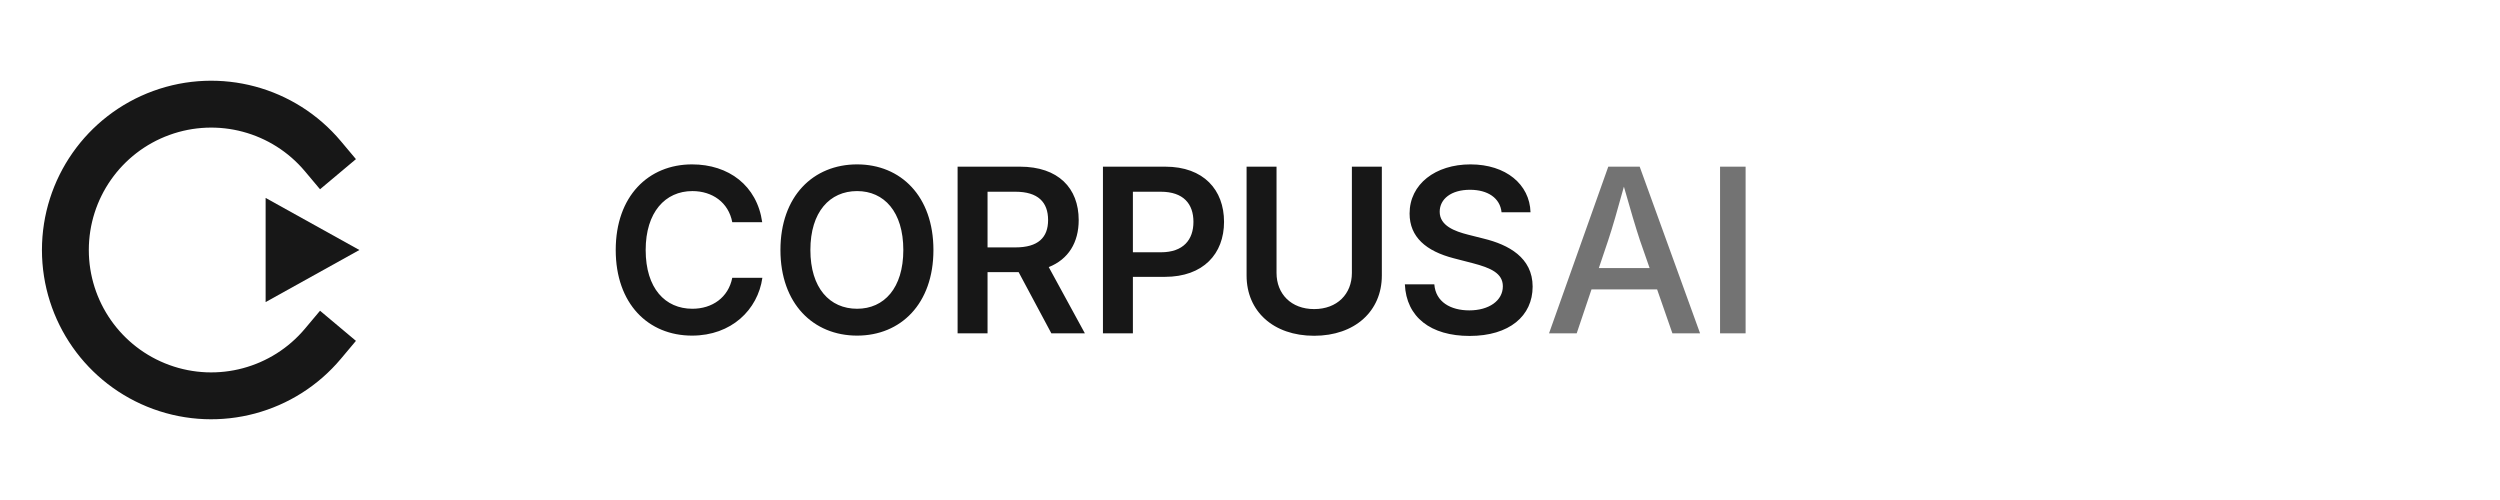
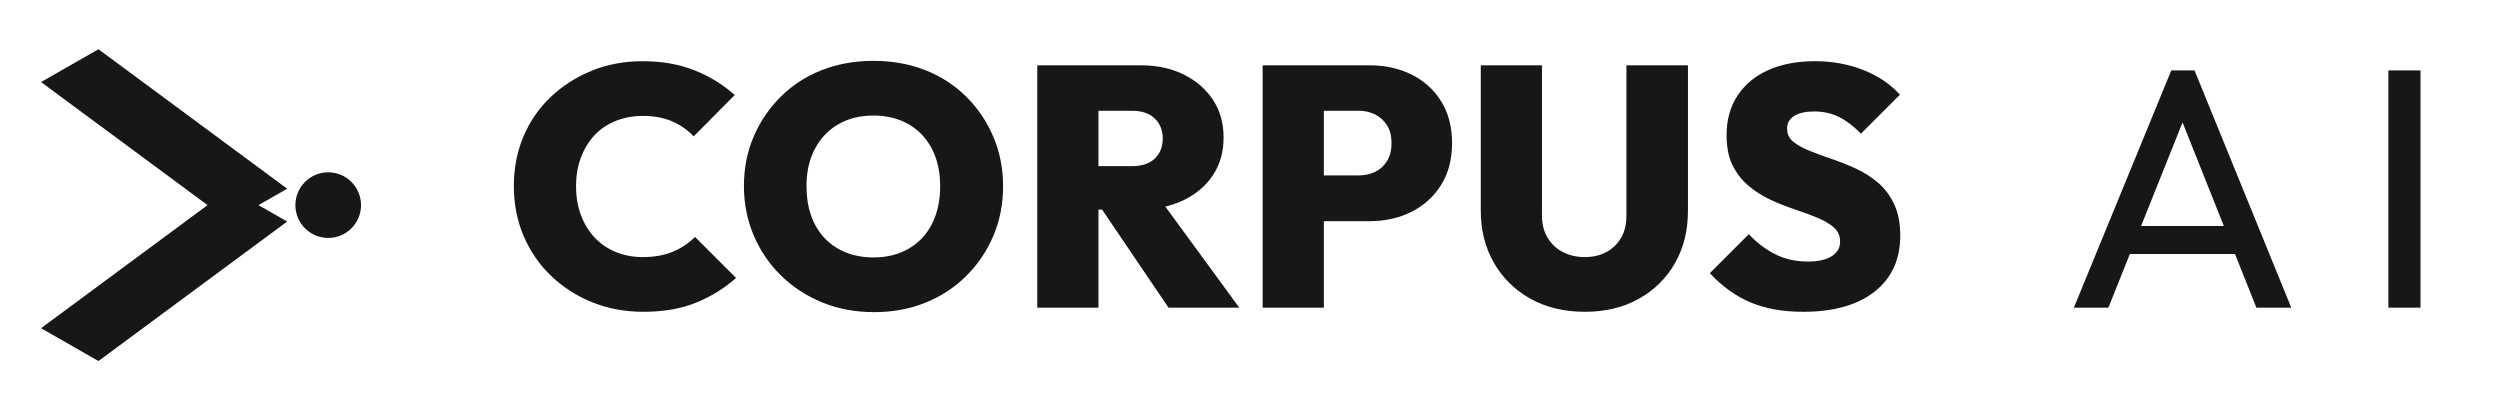
- <svg xmlns="http://www.w3.org/2000/svg" width="240" height="48" viewBox="0 0 240 48" fill="none">
-   <g transform="translate(0 4)">
-     <path d="M 31 11 A 14 14 0 1 0 31 29" stroke="#171717" stroke-width="4.5" stroke-linecap="square" fill="none" />
-     <path d="M 25.5 15 L 34.5 20 L 25.5 25 Z" fill="#171717" />
+ <svg xmlns="http://www.w3.org/2000/svg" viewBox="0 0 585 96" width="585" height="96" role="img" aria-label="CORPUS AI">
+   <g fill="#171717">
+     <g transform="scale(0.96)">
+       <path d="M 10 20 L 24 12 L 70 46 L 56 54 Z" />
+       <path d="M 10 80 L 24 88 L 70 54 L 56 46 Z" />
+       <circle cx="80" cy="50" r="8" />
+     </g>
+     <path d="M150.56 72.96Q144.08 72.96 138.56 70.72Q133.04 68.48 128.92 64.52Q124.8 60.56 122.52 55.2Q120.24 49.84 120.24 43.52Q120.24 37.28 122.48 31.96Q124.72 26.64 128.84 22.72Q132.96 18.8 138.44 16.56Q143.92 14.32 150.4 14.32Q157.12 14.32 162.48 16.44Q167.84 18.56 171.92 22.24L162.32 31.92Q160.24 29.68 157.28 28.4Q154.32 27.12 150.4 27.12Q147.04 27.12 144.12 28.28Q141.2 29.44 139.16 31.6Q137.12 33.76 135.96 36.8Q134.8 39.84 134.8 43.52Q134.8 47.36 135.96 50.4Q137.12 53.44 139.16 55.6Q141.2 57.76 144.08 58.96Q146.96 60.16 150.4 60.16Q154.4 60.16 157.4 58.92Q160.4 57.68 162.64 55.44L172.24 65.04Q168.08 68.72 162.84 70.84Q157.6 72.96 150.56 72.96Z M204.56 73.04Q198 73.04 192.48 70.8Q186.96 68.56 182.84 64.56Q178.72 60.56 176.4 55.16Q174.08 49.76 174.08 43.52Q174.08 37.28 176.36 31.96Q178.64 26.64 182.72 22.6Q186.8 18.56 192.32 16.4Q197.84 14.24 204.4 14.24Q210.96 14.24 216.48 16.4Q222 18.56 226.08 22.6Q230.16 26.64 232.44 32Q234.72 37.36 234.72 43.6Q234.72 49.84 232.44 55.2Q230.16 60.56 226.08 64.6Q222 68.64 216.52 70.84Q211.04 73.04 204.56 73.04ZM204.4 60.24Q209.12 60.24 212.68 58.16Q216.24 56.08 218.12 52.32Q220 48.56 220 43.52Q220 39.84 218.92 36.8Q217.84 33.76 215.76 31.56Q213.68 29.36 210.8 28.2Q207.92 27.04 204.4 27.04Q199.68 27.04 196.16 29.08Q192.64 31.12 190.68 34.84Q188.72 38.56 188.72 43.52Q188.72 47.36 189.8 50.44Q190.88 53.52 192.96 55.72Q195.04 57.92 197.96 59.08Q200.88 60.24 204.4 60.24Z M254.08 49.04L254.08 38.88L264.88 38.88Q268.32 38.88 270.2 37.12Q272.08 35.36 272.08 32.4Q272.08 29.52 270.2 27.72Q268.32 25.92 264.88 25.92L254.08 25.92L254.08 15.28L266.96 15.28Q272.64 15.28 277 17.44Q281.36 19.6 283.84 23.36Q286.32 27.12 286.32 32.16Q286.32 37.28 283.8 41.04Q281.28 44.8 276.8 46.92Q272.32 49.04 266.32 49.04ZM242.72 72L242.72 15.28L257.04 15.28L257.04 72ZM273.44 72L256.96 47.68L269.92 44.56L290 72Z M306.82 51.76L306.82 41.04L318.02 41.04Q320.06 41.04 321.81 40.2Q323.55 39.35 324.58 37.65Q325.62 35.94 325.62 33.52Q325.62 31.02 324.58 29.35Q323.55 27.69 321.81 26.8Q320.06 25.92 318.02 25.92L306.82 25.92L306.82 15.28L320.42 15.28Q325.94 15.28 330.3 17.44Q334.66 19.6 337.22 23.68Q339.78 27.76 339.78 33.52Q339.78 39.2 337.22 43.28Q334.66 47.36 330.3 49.56Q325.94 51.76 320.42 51.76ZM295.46 72L295.46 15.28L309.78 15.28L309.78 72Z M370.83 72.96Q363.64 72.96 358.13 69.9Q352.63 66.83 349.57 61.49Q346.5 56.15 346.5 49.28L346.5 15.28L360.82 15.28L360.82 50.4Q360.82 53.47 362.15 55.65Q363.47 57.83 365.75 59Q368.04 60.16 370.83 60.16Q373.7 60.16 375.87 59Q378.05 57.84 379.31 55.69Q380.58 53.55 380.58 50.48L380.58 15.28L394.98 15.28L394.98 49.36Q394.98 56.23 391.97 61.53Q388.96 66.83 383.53 69.9Q378.1 72.96 370.83 72.96Z M421.94 72.96Q414.82 72.96 409.62 70.76Q404.42 68.56 400.1 63.92L409.22 54.8Q412.1 57.84 415.46 59.52Q418.82 61.2 423.06 61.2Q426.66 61.2 428.62 59.96Q430.58 58.72 430.58 56.56Q430.58 54.48 429.1 53.2Q427.62 51.92 425.3 50.96Q422.98 50 420.1 49.04Q417.22 48.08 414.42 46.8Q411.62 45.52 409.26 43.56Q406.9 41.6 405.46 38.76Q404.02 35.92 404.02 31.6Q404.02 26.24 406.62 22.32Q409.22 18.4 413.86 16.36Q418.5 14.32 424.66 14.32Q430.82 14.32 436.06 16.4Q441.3 18.48 444.58 22.16L435.46 31.28Q432.9 28.64 430.3 27.36Q427.7 26.08 424.5 26.08Q421.54 26.08 419.86 27.12Q418.18 28.16 418.18 30.08Q418.18 32 419.62 33.16Q421.06 34.32 423.42 35.28Q425.78 36.24 428.62 37.2Q431.46 38.16 434.26 39.44Q437.06 40.72 439.42 42.72Q441.78 44.72 443.22 47.76Q444.66 50.8 444.66 55.12Q444.66 63.52 438.66 68.24Q432.66 72.96 421.94 72.96Z" />
+     <path d="M485.28 72L508.08 16.48L513.52 16.48L536.16 72L528 72L509.28 25.04L512.16 25.04L493.36 72ZM496.16 59.44L496.16 52.88L525.36 52.88L525.36 59.44Z M558.88 72L558.88 16.48L566.4 16.48L566.4 72Z" />
  </g>
-   <text x="58" y="32" font-family="'Inter Tight', 'Inter', system-ui, -apple-system, 'Segoe UI', sans-serif" font-size="22" font-weight="600" letter-spacing="-0.4" fill="#171717">CORPUS<tspan fill="#737373" font-weight="500"> AI</tspan>
-   </text>
</svg>
